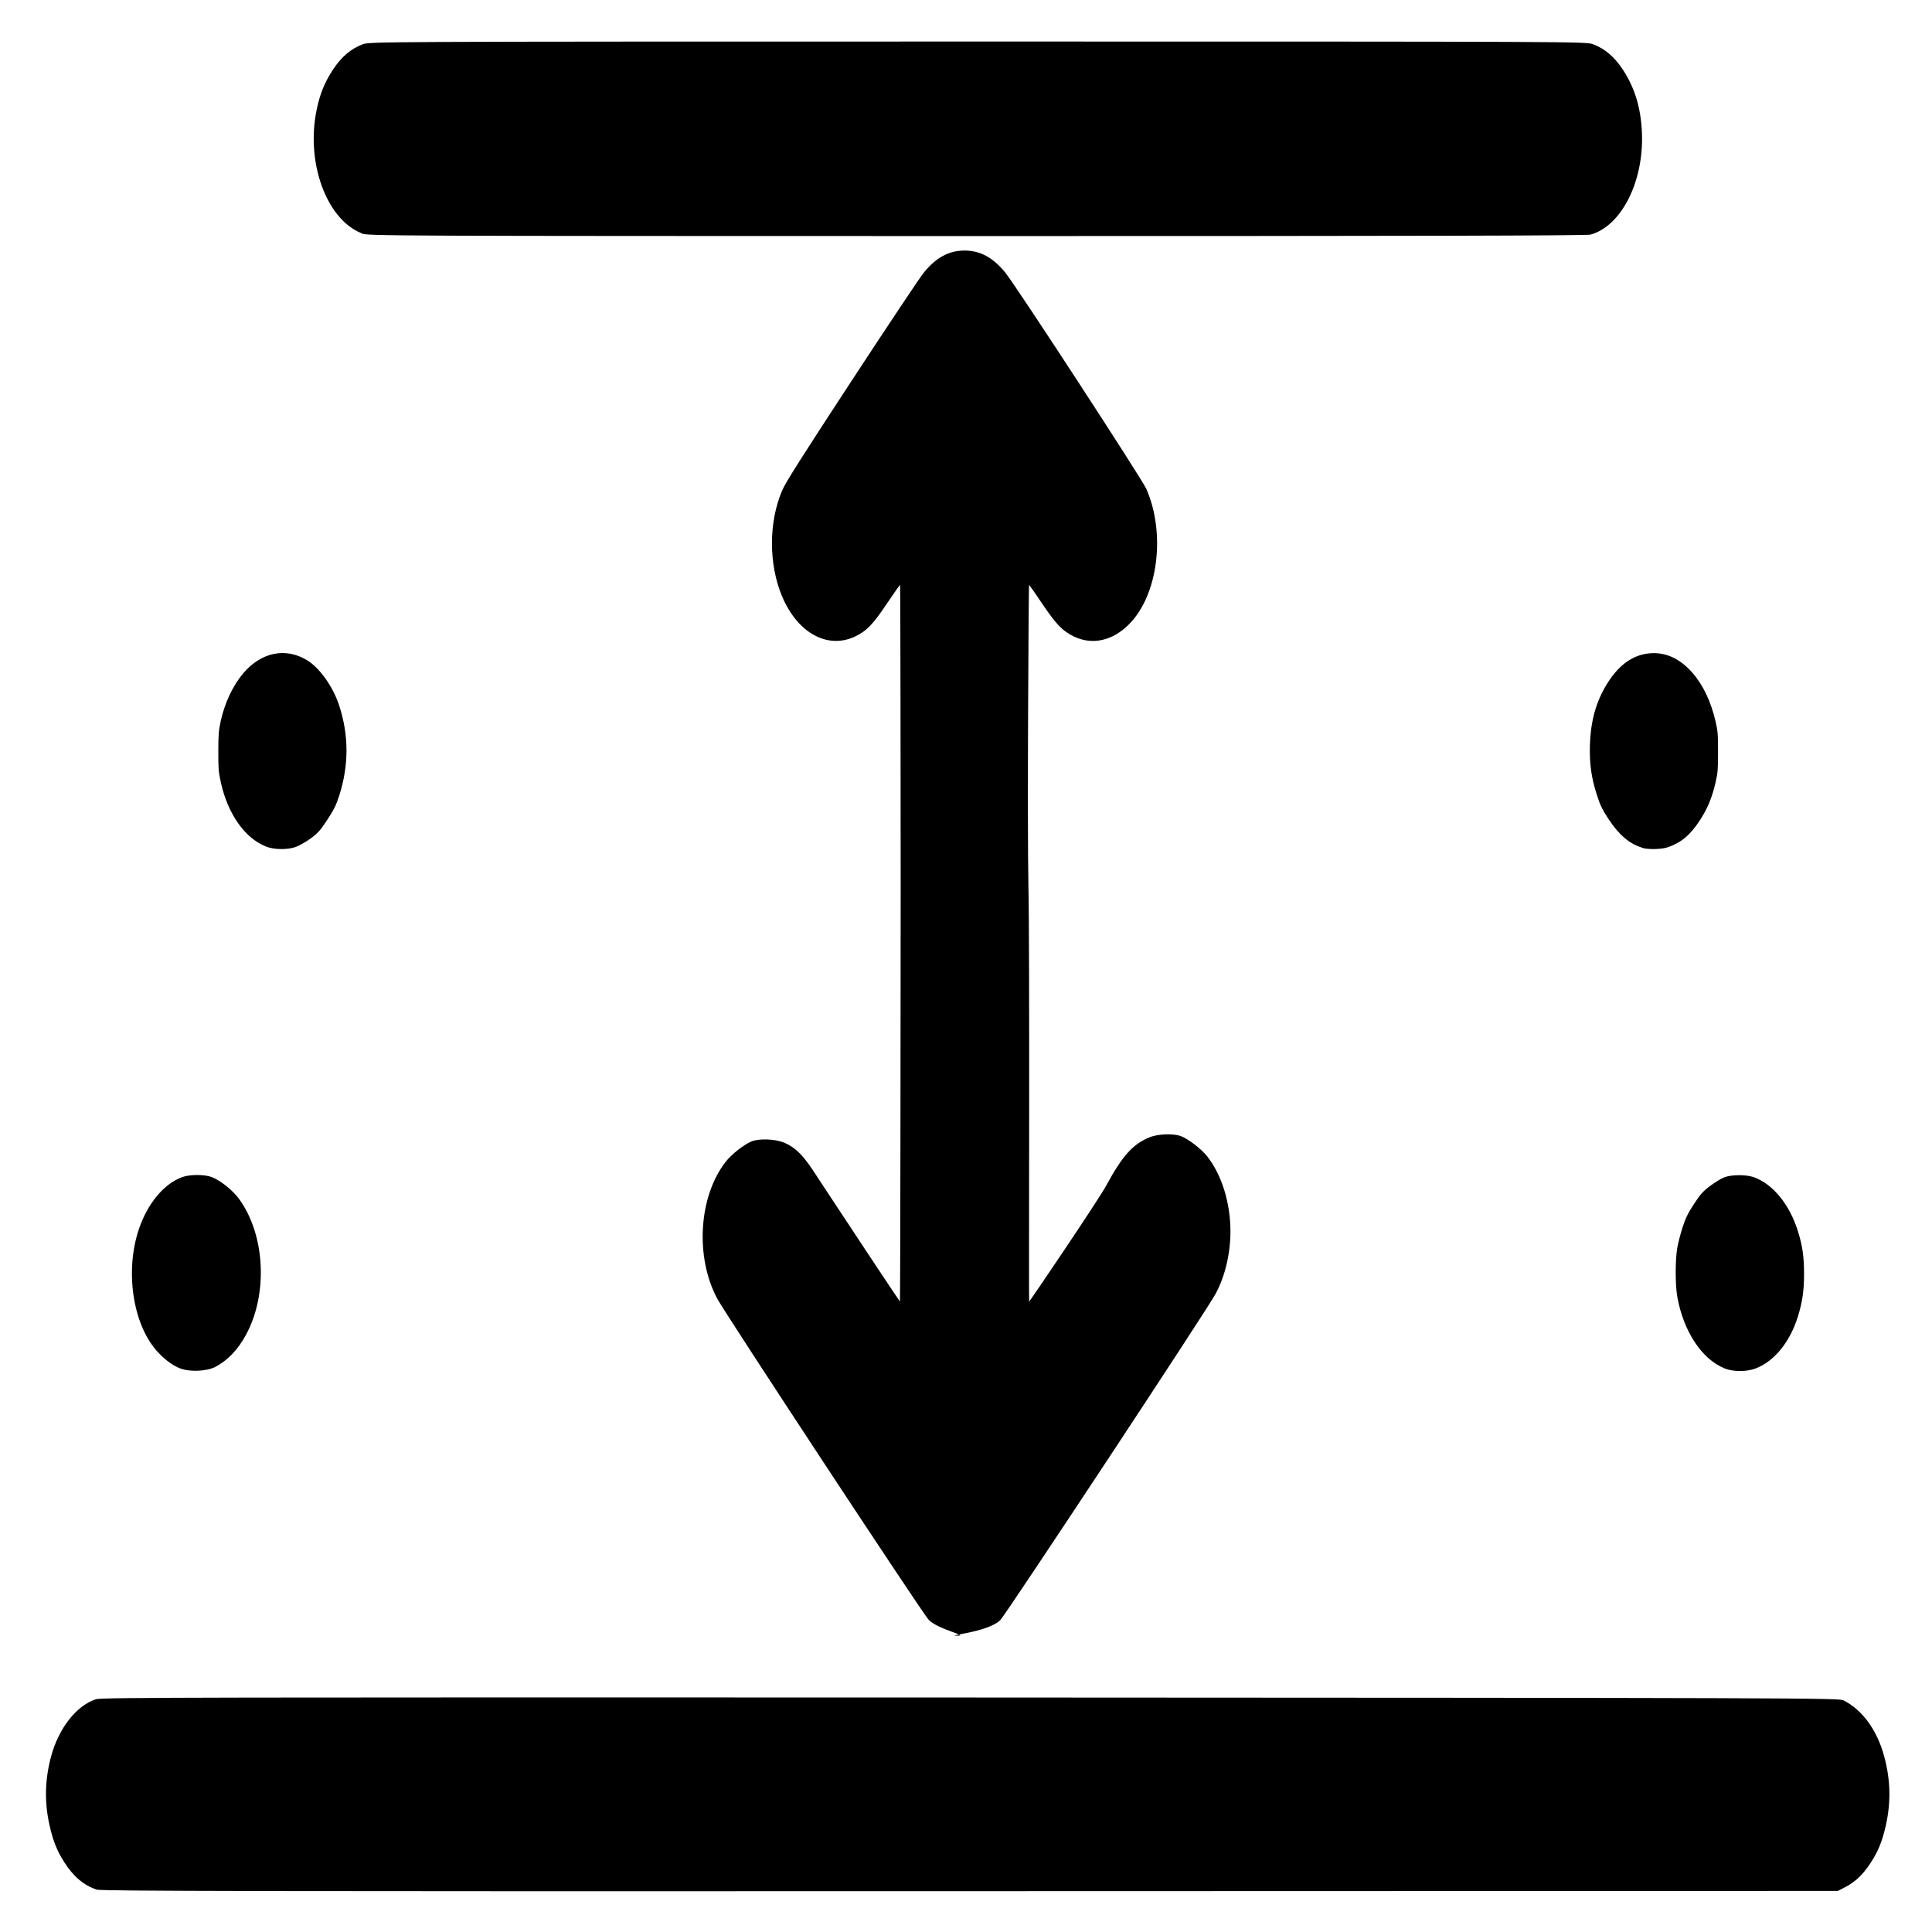
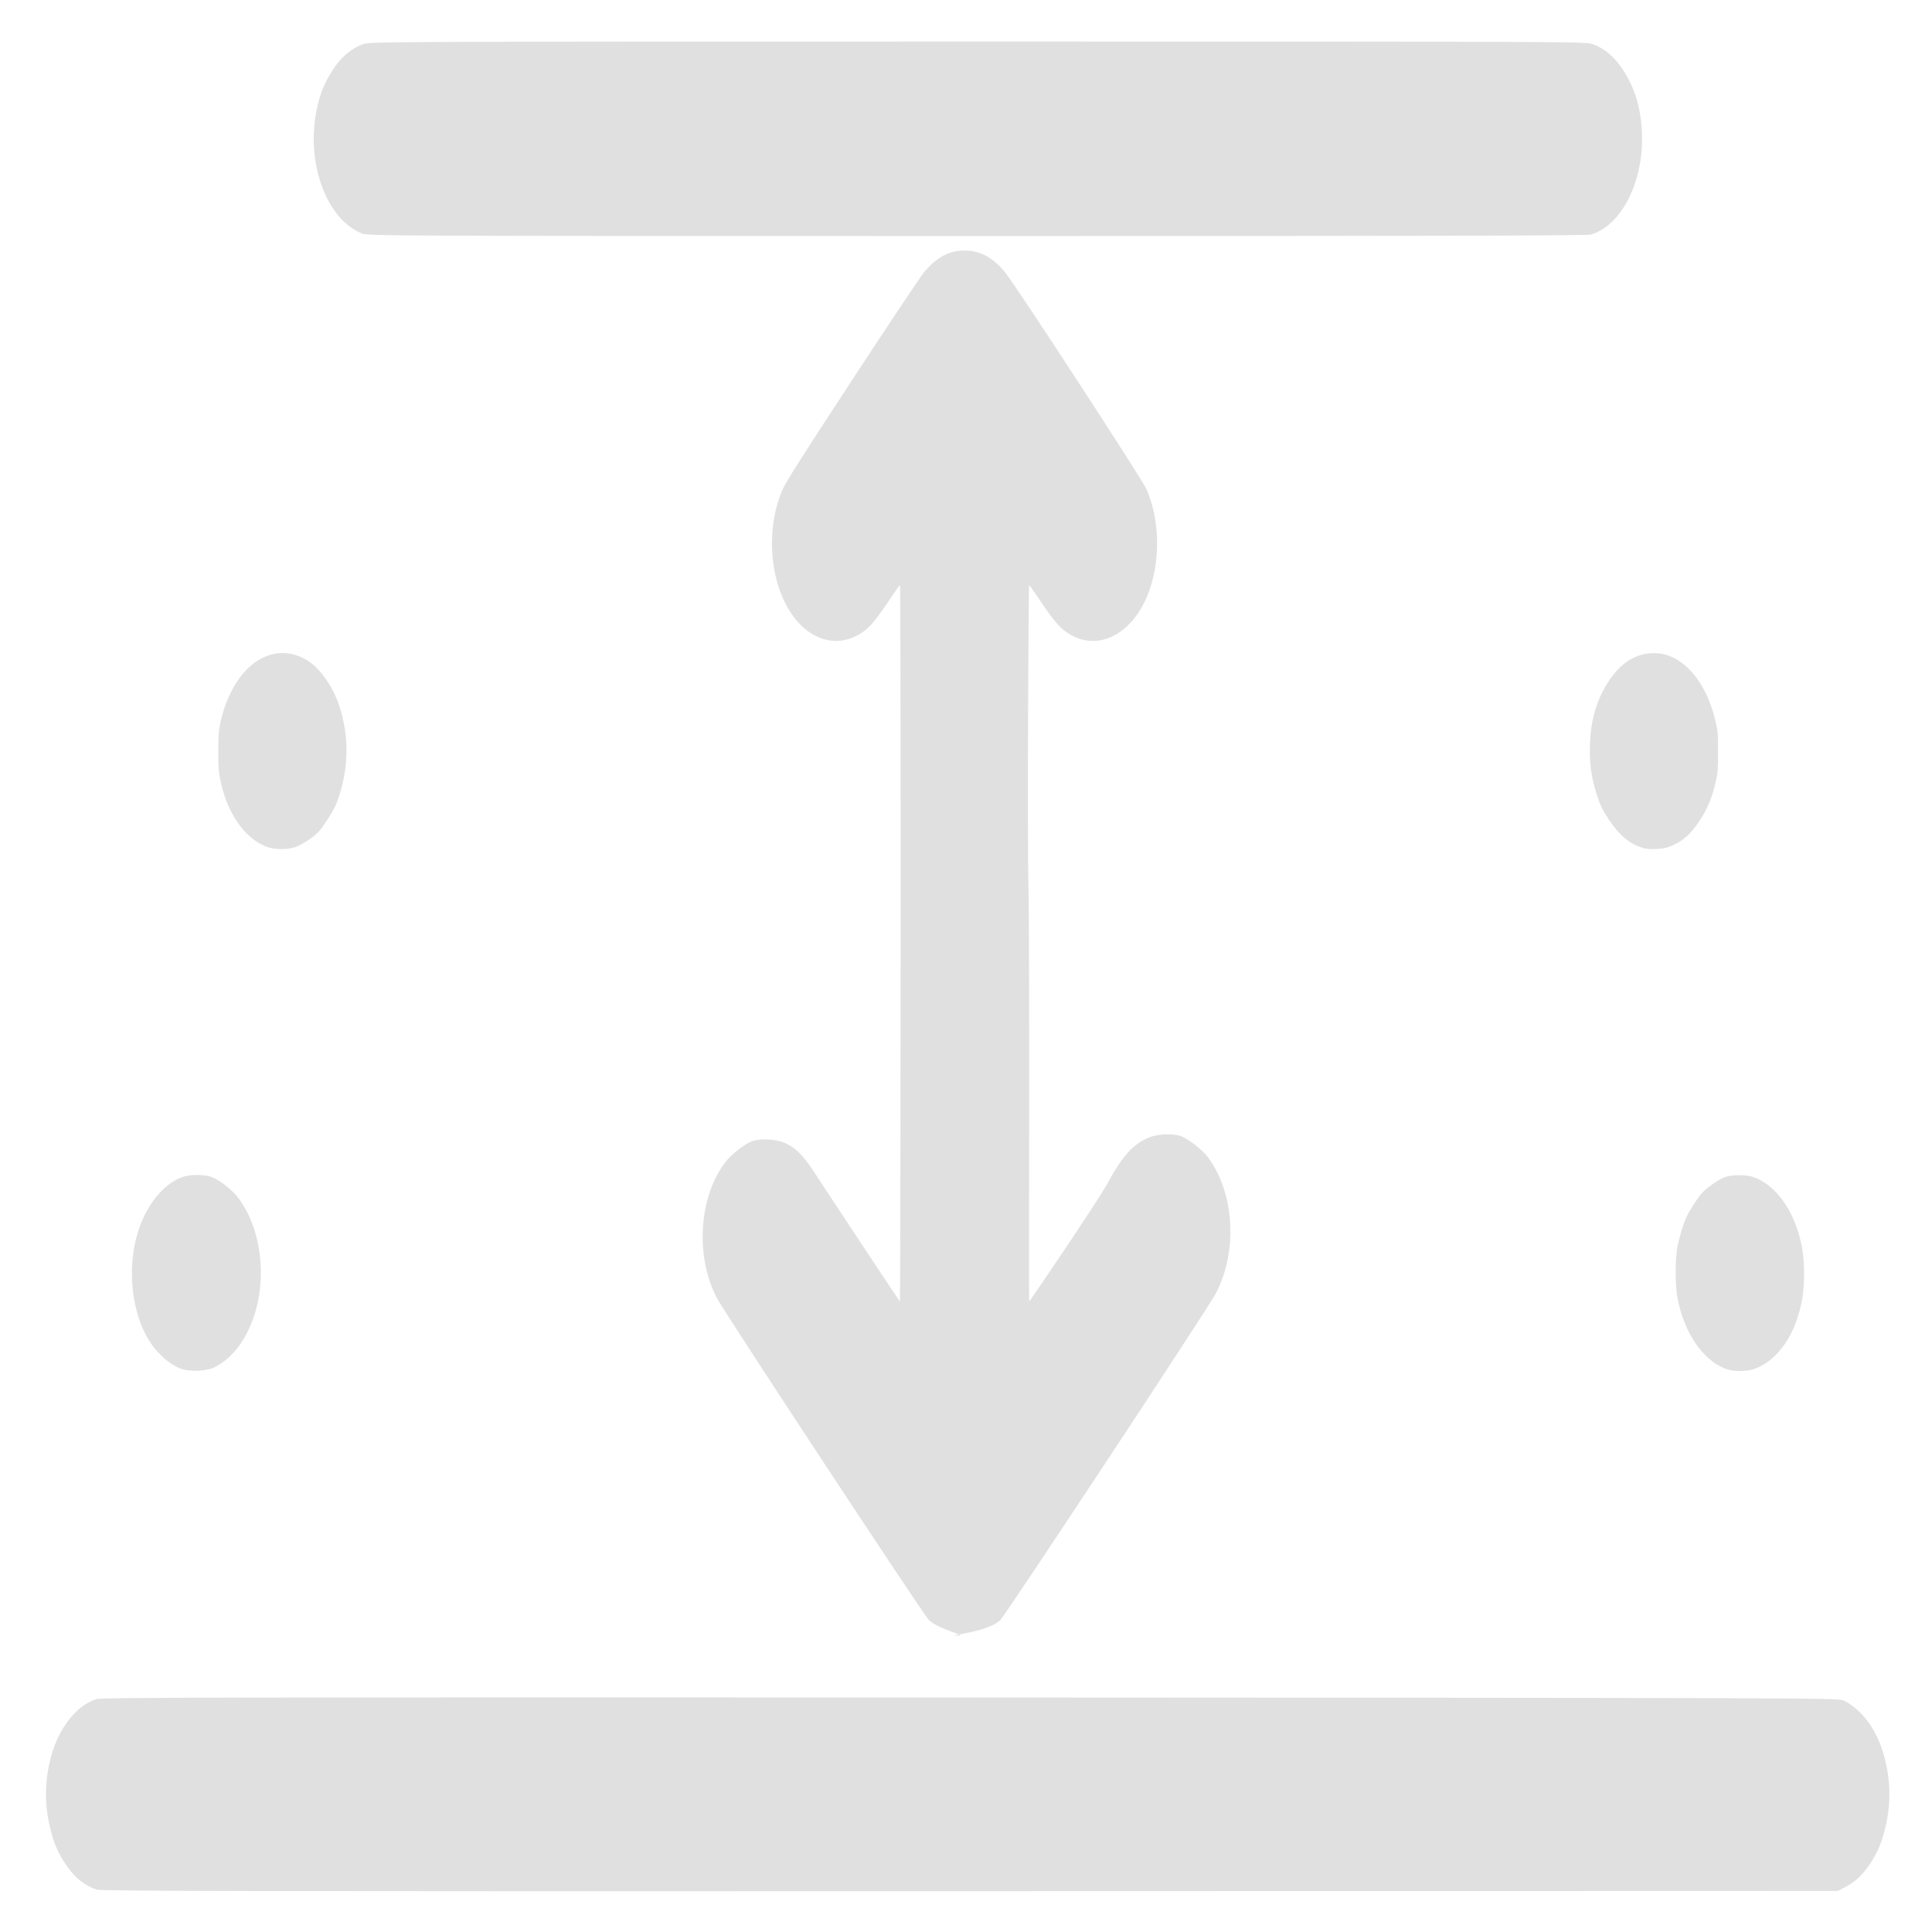
<svg xmlns="http://www.w3.org/2000/svg" version="1.1" id="svg1" width="16" height="16" viewBox="0 0 16 16">
  <defs id="defs1" />
  <g id="g1" style="display:inline">
-     <path style="display:inline;fill:#000000;stroke-width:0.009" d="m 0.801,15.649 c -0.108,-0.036 -0.194,-0.109 -0.27,-0.229 -0.06,-0.094 -0.093,-0.178 -0.122,-0.309 -0.042,-0.19 -0.037,-0.374 0.014,-0.565 0.063,-0.234 0.211,-0.423 0.373,-0.474 0.047,-0.015 0.915,-0.016 7.242,-0.014 6.958,0.003 7.191,0.004 7.23,0.024 0.157,0.08 0.277,0.246 0.336,0.463 0.052,0.192 0.057,0.376 0.015,0.566 -0.03,0.137 -0.065,0.222 -0.13,0.321 -0.062,0.094 -0.126,0.154 -0.209,0.197 l -0.06,0.031 -7.187,0.002 c -5.942,0.002 -7.195,-5.97e-4 -7.232,-0.013 z M 7.932,13.546 c 0.09,0 -0.16,-0.051 -0.24,-0.13 C 7.646,13.371 6.015,10.893 5.941,10.757 5.755,10.412 5.785,9.908 6.011,9.62 6.059,9.558 6.167,9.474 6.228,9.451 6.294,9.427 6.423,9.433 6.494,9.463 6.627,9.519 6.693,9.63 6.814,9.816 6.915,9.971 7.45,10.779 7.453,10.779 c 0.003,0 0.006,-2.718 0.006,-3.438 0,-0.649 -0.002,-2.497 -0.005,-2.497 -0.003,0 -0.052,0.07 -0.11,0.156 C 7.228,5.173 7.176,5.226 7.082,5.271 6.854,5.379 6.605,5.243 6.477,4.939 6.365,4.673 6.365,4.326 6.477,4.063 6.506,3.995 6.627,3.804 7.055,3.15 7.353,2.695 7.621,2.293 7.651,2.257 7.753,2.132 7.859,2.075 7.988,2.075 c 0.129,0 0.235,0.057 0.337,0.182 0.087,0.106 1.132,1.709 1.168,1.791 C 9.655,4.416 9.591,4.927 9.352,5.168 9.215,5.307 9.047,5.345 8.893,5.271 8.799,5.225 8.748,5.172 8.632,5.001 8.575,4.915 8.525,4.845 8.522,4.845 c -0.003,0 -0.016,1.984 -0.005,2.497 0.012,0.546 0.002,3.438 0.006,3.438 0.003,0 0.569,-0.834 0.639,-0.963 0.134,-0.247 0.22,-0.34 0.352,-0.396 0.072,-0.031 0.2,-0.036 0.266,-0.012 0.061,0.023 0.169,0.106 0.218,0.168 0.121,0.155 0.192,0.385 0.192,0.622 0,0.184 -0.045,0.371 -0.123,0.516 -0.073,0.136 -1.737,2.656 -1.783,2.702 C 8.175,13.523 7.801,13.546 7.932,13.546 Z M 1.492,11.333 C 1.422,11.304 1.358,11.255 1.295,11.184 1.097,10.957 1.034,10.516 1.152,10.174 c 0.073,-0.212 0.208,-0.372 0.358,-0.426 0.064,-0.023 0.185,-0.023 0.245,5.976e-4 0.072,0.028 0.174,0.11 0.226,0.182 0.215,0.297 0.24,0.785 0.056,1.124 -0.067,0.124 -0.153,0.213 -0.255,0.266 -0.071,0.037 -0.215,0.042 -0.289,0.012 z M 14.281,11.332 c -0.188,-0.077 -0.338,-0.305 -0.39,-0.59 -0.018,-0.1 -0.018,-0.307 -6.01e-4,-0.408 0.007,-0.041 0.027,-0.117 0.044,-0.17 0.025,-0.077 0.044,-0.116 0.095,-0.194 0.053,-0.081 0.076,-0.106 0.135,-0.15 0.039,-0.029 0.091,-0.061 0.116,-0.07 0.059,-0.023 0.18,-0.024 0.245,-5.977e-4 0.156,0.056 0.294,0.224 0.363,0.443 0.039,0.123 0.052,0.216 0.052,0.357 0,0.142 -0.014,0.234 -0.052,0.357 -0.066,0.209 -0.194,0.366 -0.347,0.426 -0.075,0.029 -0.188,0.029 -0.26,1.15e-4 z M 2.2,7.009 C 2.027,6.941 1.885,6.737 1.829,6.48 1.809,6.388 1.808,6.366 1.808,6.221 1.808,6.08 1.811,6.052 1.828,5.971 1.862,5.819 1.929,5.676 2.016,5.574 2.165,5.401 2.364,5.36 2.542,5.467 c 0.106,0.064 0.217,0.221 0.268,0.379 0.08,0.247 0.079,0.494 -0.001,0.744 -0.025,0.078 -0.044,0.116 -0.099,0.2 -0.058,0.088 -0.078,0.111 -0.139,0.155 -0.039,0.028 -0.095,0.06 -0.124,0.07 -0.072,0.024 -0.178,0.022 -0.247,-0.005 z M 13.602,7.021 C 13.494,6.988 13.408,6.915 13.321,6.783 c -0.054,-0.083 -0.07,-0.116 -0.098,-0.205 -0.045,-0.143 -0.06,-0.251 -0.056,-0.406 0.006,-0.202 0.051,-0.363 0.143,-0.511 0.105,-0.169 0.234,-0.252 0.387,-0.252 0.118,2.228e-4 0.225,0.055 0.32,0.164 0.088,0.101 0.152,0.237 0.19,0.399 0.019,0.083 0.021,0.104 0.021,0.255 0,0.149 -0.002,0.172 -0.02,0.251 -0.029,0.127 -0.068,0.221 -0.132,0.318 -0.079,0.12 -0.15,0.18 -0.262,0.22 -0.051,0.018 -0.162,0.021 -0.212,0.006 z M 2.995,1.932 C 2.702,1.816 2.531,1.343 2.623,0.906 2.65,0.776 2.689,0.681 2.758,0.576 2.827,0.471 2.906,0.404 3.003,0.367 c 0.059,-0.022 0.095,-0.023 5.096,-0.023 5.001,0 5.038,1.6235e-4 5.096,0.023 0.097,0.037 0.176,0.105 0.245,0.21 0.1,0.153 0.15,0.319 0.158,0.528 0.015,0.401 -0.171,0.767 -0.426,0.838 -0.032,0.009 -1.496,0.012 -5.085,0.012 -4.91,-5.917e-4 -5.042,-0.001 -5.094,-0.022 z" id="path1" />
+     <path style="display:inline;fill:#e0e0e0; stroke-width:0.009" d="m 0.801,15.649 c -0.108,-0.036 -0.194,-0.109 -0.27,-0.229 -0.06,-0.094 -0.093,-0.178 -0.122,-0.309 -0.042,-0.19 -0.037,-0.374 0.014,-0.565 0.063,-0.234 0.211,-0.423 0.373,-0.474 0.047,-0.015 0.915,-0.016 7.242,-0.014 6.958,0.003 7.191,0.004 7.23,0.024 0.157,0.08 0.277,0.246 0.336,0.463 0.052,0.192 0.057,0.376 0.015,0.566 -0.03,0.137 -0.065,0.222 -0.13,0.321 -0.062,0.094 -0.126,0.154 -0.209,0.197 l -0.06,0.031 -7.187,0.002 c -5.942,0.002 -7.195,-5.97e-4 -7.232,-0.013 z M 7.932,13.546 c 0.09,0 -0.16,-0.051 -0.24,-0.13 C 7.646,13.371 6.015,10.893 5.941,10.757 5.755,10.412 5.785,9.908 6.011,9.62 6.059,9.558 6.167,9.474 6.228,9.451 6.294,9.427 6.423,9.433 6.494,9.463 6.627,9.519 6.693,9.63 6.814,9.816 6.915,9.971 7.45,10.779 7.453,10.779 c 0.003,0 0.006,-2.718 0.006,-3.438 0,-0.649 -0.002,-2.497 -0.005,-2.497 -0.003,0 -0.052,0.07 -0.11,0.156 C 7.228,5.173 7.176,5.226 7.082,5.271 6.854,5.379 6.605,5.243 6.477,4.939 6.365,4.673 6.365,4.326 6.477,4.063 6.506,3.995 6.627,3.804 7.055,3.15 7.353,2.695 7.621,2.293 7.651,2.257 7.753,2.132 7.859,2.075 7.988,2.075 c 0.129,0 0.235,0.057 0.337,0.182 0.087,0.106 1.132,1.709 1.168,1.791 C 9.655,4.416 9.591,4.927 9.352,5.168 9.215,5.307 9.047,5.345 8.893,5.271 8.799,5.225 8.748,5.172 8.632,5.001 8.575,4.915 8.525,4.845 8.522,4.845 c -0.003,0 -0.016,1.984 -0.005,2.497 0.012,0.546 0.002,3.438 0.006,3.438 0.003,0 0.569,-0.834 0.639,-0.963 0.134,-0.247 0.22,-0.34 0.352,-0.396 0.072,-0.031 0.2,-0.036 0.266,-0.012 0.061,0.023 0.169,0.106 0.218,0.168 0.121,0.155 0.192,0.385 0.192,0.622 0,0.184 -0.045,0.371 -0.123,0.516 -0.073,0.136 -1.737,2.656 -1.783,2.702 C 8.175,13.523 7.801,13.546 7.932,13.546 Z M 1.492,11.333 C 1.422,11.304 1.358,11.255 1.295,11.184 1.097,10.957 1.034,10.516 1.152,10.174 c 0.073,-0.212 0.208,-0.372 0.358,-0.426 0.064,-0.023 0.185,-0.023 0.245,5.976e-4 0.072,0.028 0.174,0.11 0.226,0.182 0.215,0.297 0.24,0.785 0.056,1.124 -0.067,0.124 -0.153,0.213 -0.255,0.266 -0.071,0.037 -0.215,0.042 -0.289,0.012 z M 14.281,11.332 c -0.188,-0.077 -0.338,-0.305 -0.39,-0.59 -0.018,-0.1 -0.018,-0.307 -6.01e-4,-0.408 0.007,-0.041 0.027,-0.117 0.044,-0.17 0.025,-0.077 0.044,-0.116 0.095,-0.194 0.053,-0.081 0.076,-0.106 0.135,-0.15 0.039,-0.029 0.091,-0.061 0.116,-0.07 0.059,-0.023 0.18,-0.024 0.245,-5.977e-4 0.156,0.056 0.294,0.224 0.363,0.443 0.039,0.123 0.052,0.216 0.052,0.357 0,0.142 -0.014,0.234 -0.052,0.357 -0.066,0.209 -0.194,0.366 -0.347,0.426 -0.075,0.029 -0.188,0.029 -0.26,1.15e-4 z M 2.2,7.009 C 2.027,6.941 1.885,6.737 1.829,6.48 1.809,6.388 1.808,6.366 1.808,6.221 1.808,6.08 1.811,6.052 1.828,5.971 1.862,5.819 1.929,5.676 2.016,5.574 2.165,5.401 2.364,5.36 2.542,5.467 c 0.106,0.064 0.217,0.221 0.268,0.379 0.08,0.247 0.079,0.494 -0.001,0.744 -0.025,0.078 -0.044,0.116 -0.099,0.2 -0.058,0.088 -0.078,0.111 -0.139,0.155 -0.039,0.028 -0.095,0.06 -0.124,0.07 -0.072,0.024 -0.178,0.022 -0.247,-0.005 z M 13.602,7.021 C 13.494,6.988 13.408,6.915 13.321,6.783 c -0.054,-0.083 -0.07,-0.116 -0.098,-0.205 -0.045,-0.143 -0.06,-0.251 -0.056,-0.406 0.006,-0.202 0.051,-0.363 0.143,-0.511 0.105,-0.169 0.234,-0.252 0.387,-0.252 0.118,2.228e-4 0.225,0.055 0.32,0.164 0.088,0.101 0.152,0.237 0.19,0.399 0.019,0.083 0.021,0.104 0.021,0.255 0,0.149 -0.002,0.172 -0.02,0.251 -0.029,0.127 -0.068,0.221 -0.132,0.318 -0.079,0.12 -0.15,0.18 -0.262,0.22 -0.051,0.018 -0.162,0.021 -0.212,0.006 z M 2.995,1.932 C 2.702,1.816 2.531,1.343 2.623,0.906 2.65,0.776 2.689,0.681 2.758,0.576 2.827,0.471 2.906,0.404 3.003,0.367 c 0.059,-0.022 0.095,-0.023 5.096,-0.023 5.001,0 5.038,1.6235e-4 5.096,0.023 0.097,0.037 0.176,0.105 0.245,0.21 0.1,0.153 0.15,0.319 0.158,0.528 0.015,0.401 -0.171,0.767 -0.426,0.838 -0.032,0.009 -1.496,0.012 -5.085,0.012 -4.91,-5.917e-4 -5.042,-0.001 -5.094,-0.022 z" id="path1" />
  </g>
</svg>
